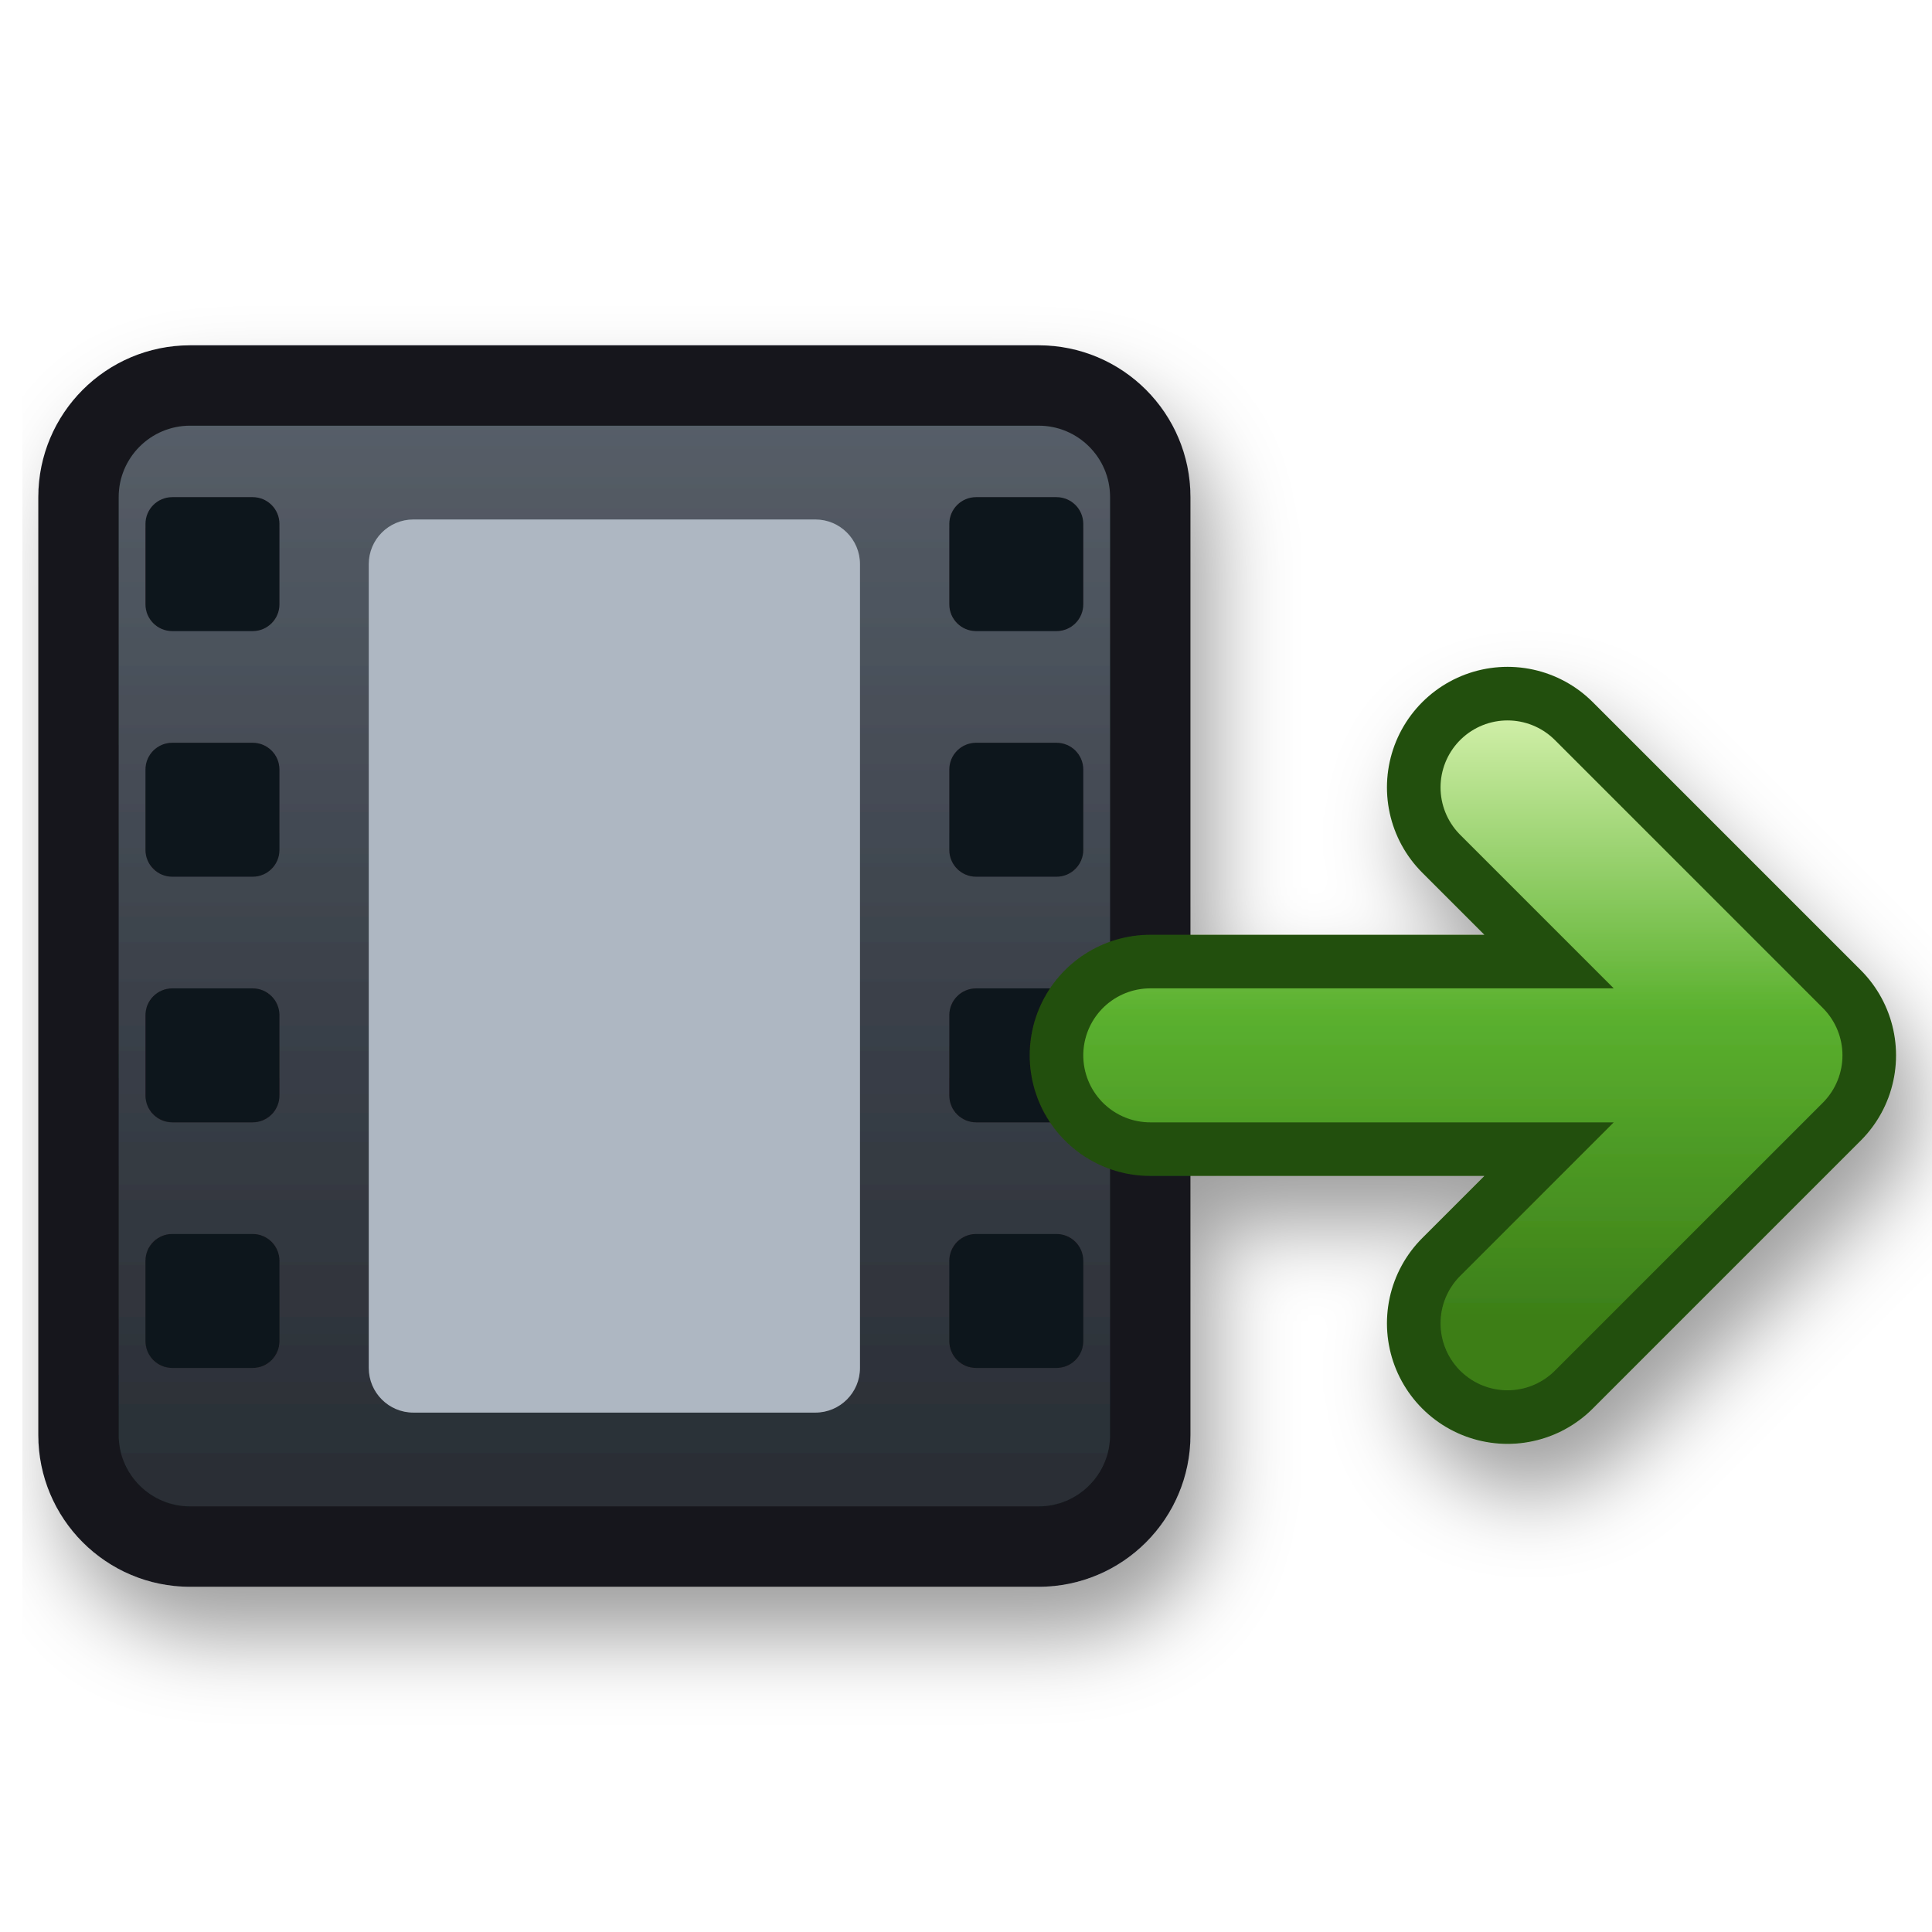
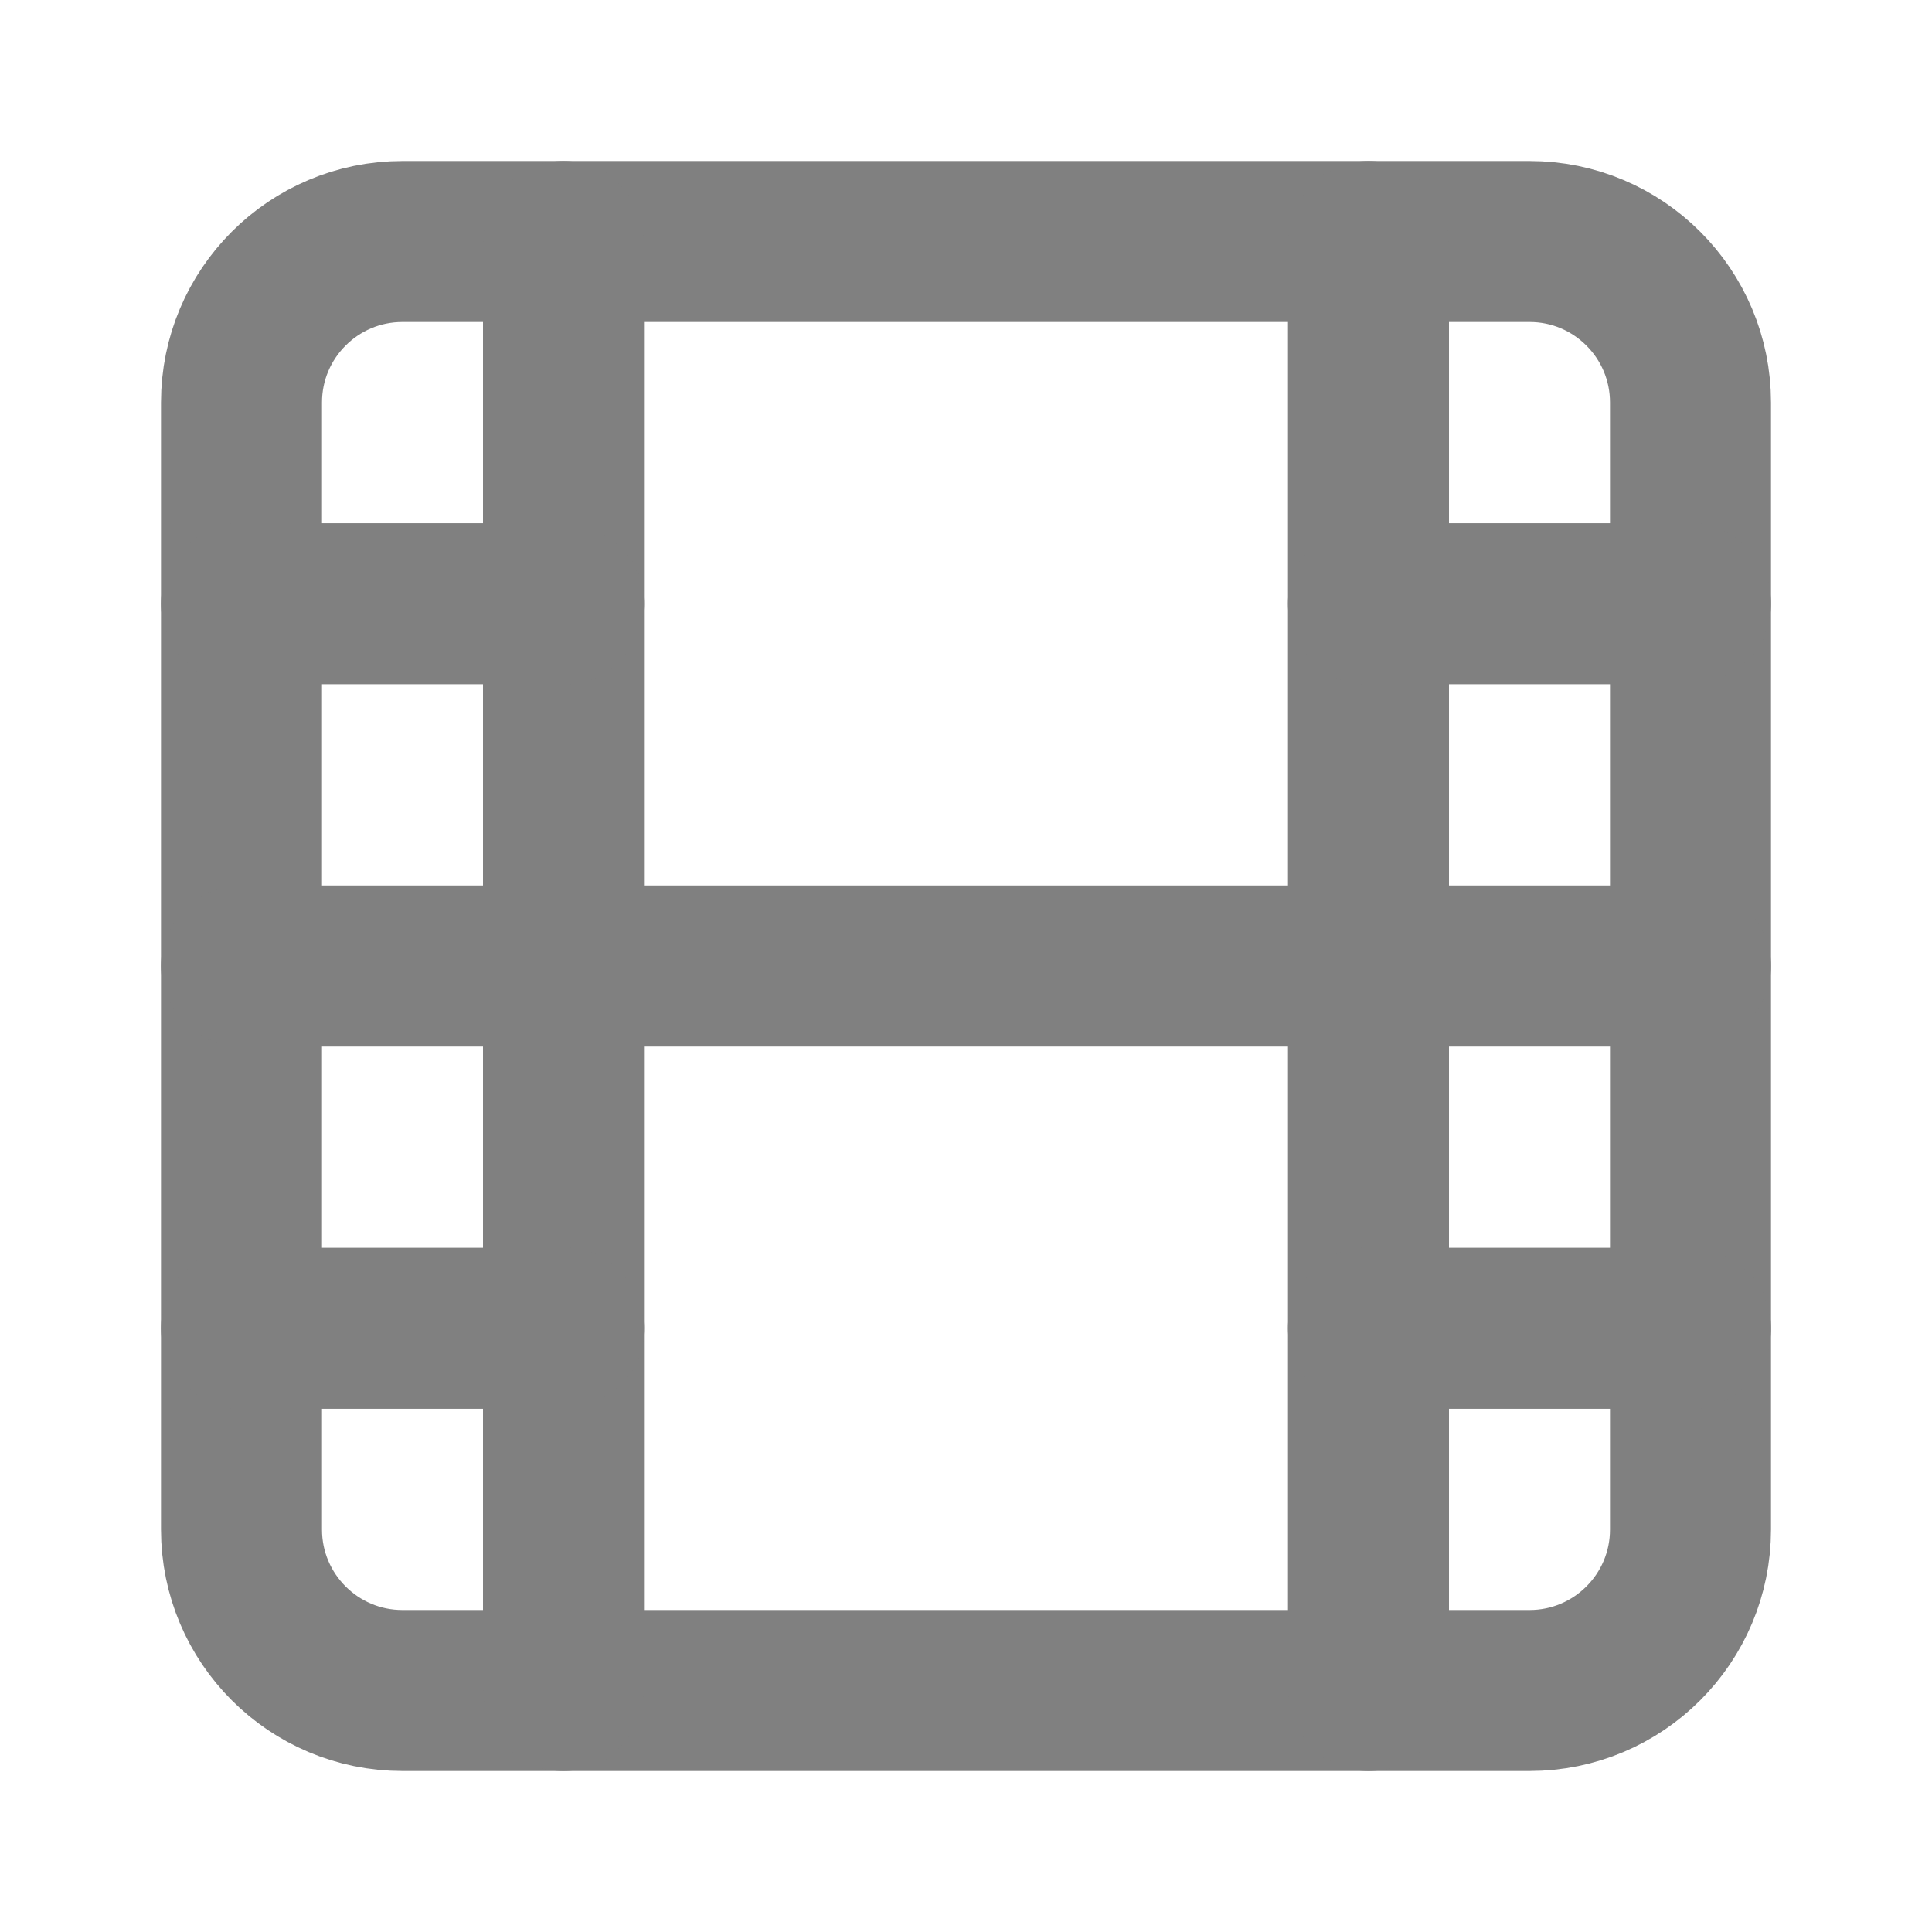
- <svg xmlns="http://www.w3.org/2000/svg" viewBox="0 0 48 48" width="48" height="48">
-   <g transform="matrix(1.1095 0 0 1.1095 -4.707 -2.627)">
-     <defs>
-       <filter id="sh" x="-30%" y="-30%" width="160%" height="160%">
-         <feGaussianBlur in="SourceAlpha" stdDeviation="0.9" />
-         <feOffset dx="0.5" dy="1.1" result="offsetblur" />
-         <feFlood flood-color="#000" flood-opacity="0.38" />
-         <feComposite in2="offsetblur" operator="in" />
-         <feMerge>
-           <feMergeNode />
-           <feMergeNode in="SourceGraphic" />
-         </feMerge>
-       </filter>
-       <linearGradient id="em" x1="0" y1="10" x2="0" y2="40" gradientUnits="userSpaceOnUse">
-         <stop offset="0" stop-color="#5A626C" />
-         <stop offset="0.5" stop-color="#3A4049" />
-         <stop offset="1" stop-color="#23272D" />
-       </linearGradient>
-       <linearGradient id="ex" x1="0" y1="18" x2="0" y2="32" gradientUnits="userSpaceOnUse">
-         <stop offset="0" stop-color="#D8F3B0" />
-         <stop offset="0.5" stop-color="#5BB12F" />
-         <stop offset="1" stop-color="#3C7E18" />
-       </linearGradient>
-     </defs>
-     <g filter="url(#sh)">
-       <rect x="6" y="11" width="24" height="26" rx="2.5" fill="url(#em)" stroke="#15181C" stroke-width="1.8" />
-       <rect x="7.5" y="13.5" width="3" height="3" rx="0.6" fill="#11141A" />
-       <rect x="25.5" y="13.5" width="3" height="3" rx="0.6" fill="#11141A" />
-       <rect x="7.5" y="19" width="3" height="3" rx="0.6" fill="#11141A" />
-       <rect x="25.5" y="19" width="3" height="3" rx="0.6" fill="#11141A" />
-       <rect x="7.5" y="24.5" width="3" height="3" rx="0.6" fill="#11141A" />
-       <rect x="25.5" y="24.5" width="3" height="3" rx="0.6" fill="#11141A" />
-       <rect x="7.5" y="30" width="3" height="3" rx="0.6" fill="#11141A" />
-       <rect x="25.5" y="30" width="3" height="3" rx="0.6" fill="#11141A" />
-       <rect x="12.5" y="14" width="11" height="20" rx="1" fill="#AEB7C2" />
-       <path d="M30 26 H44 M44 26 L38 20 M44 26 L38 32" fill="none" stroke="#244F0D" stroke-width="5.4" stroke-linecap="round" stroke-linejoin="round" />
-       <path d="M30 26 H44 M44 26 L38 20 M44 26 L38 32" fill="none" stroke="url(#ex)" stroke-width="3" stroke-linecap="round" stroke-linejoin="round" />
-     </g>
-   </g>
+ <svg xmlns="http://www.w3.org/2000/svg" class="lucide lucide-film" width="24" height="24" viewBox="0 0 24 24" fill="none" stroke="#808080" stroke-width="2" stroke-linecap="round" stroke-linejoin="round">
+   <rect width="18" height="18" x="3" y="3" rx="2" />
+   <path d="M7 3v18" />
+   <path d="M3 7.5h4" />
+   <path d="M3 12h18" />
+   <path d="M3 16.5h4" />
+   <path d="M17 3v18" />
+   <path d="M17 7.5h4" />
+   <path d="M17 16.5h4" />
</svg>
